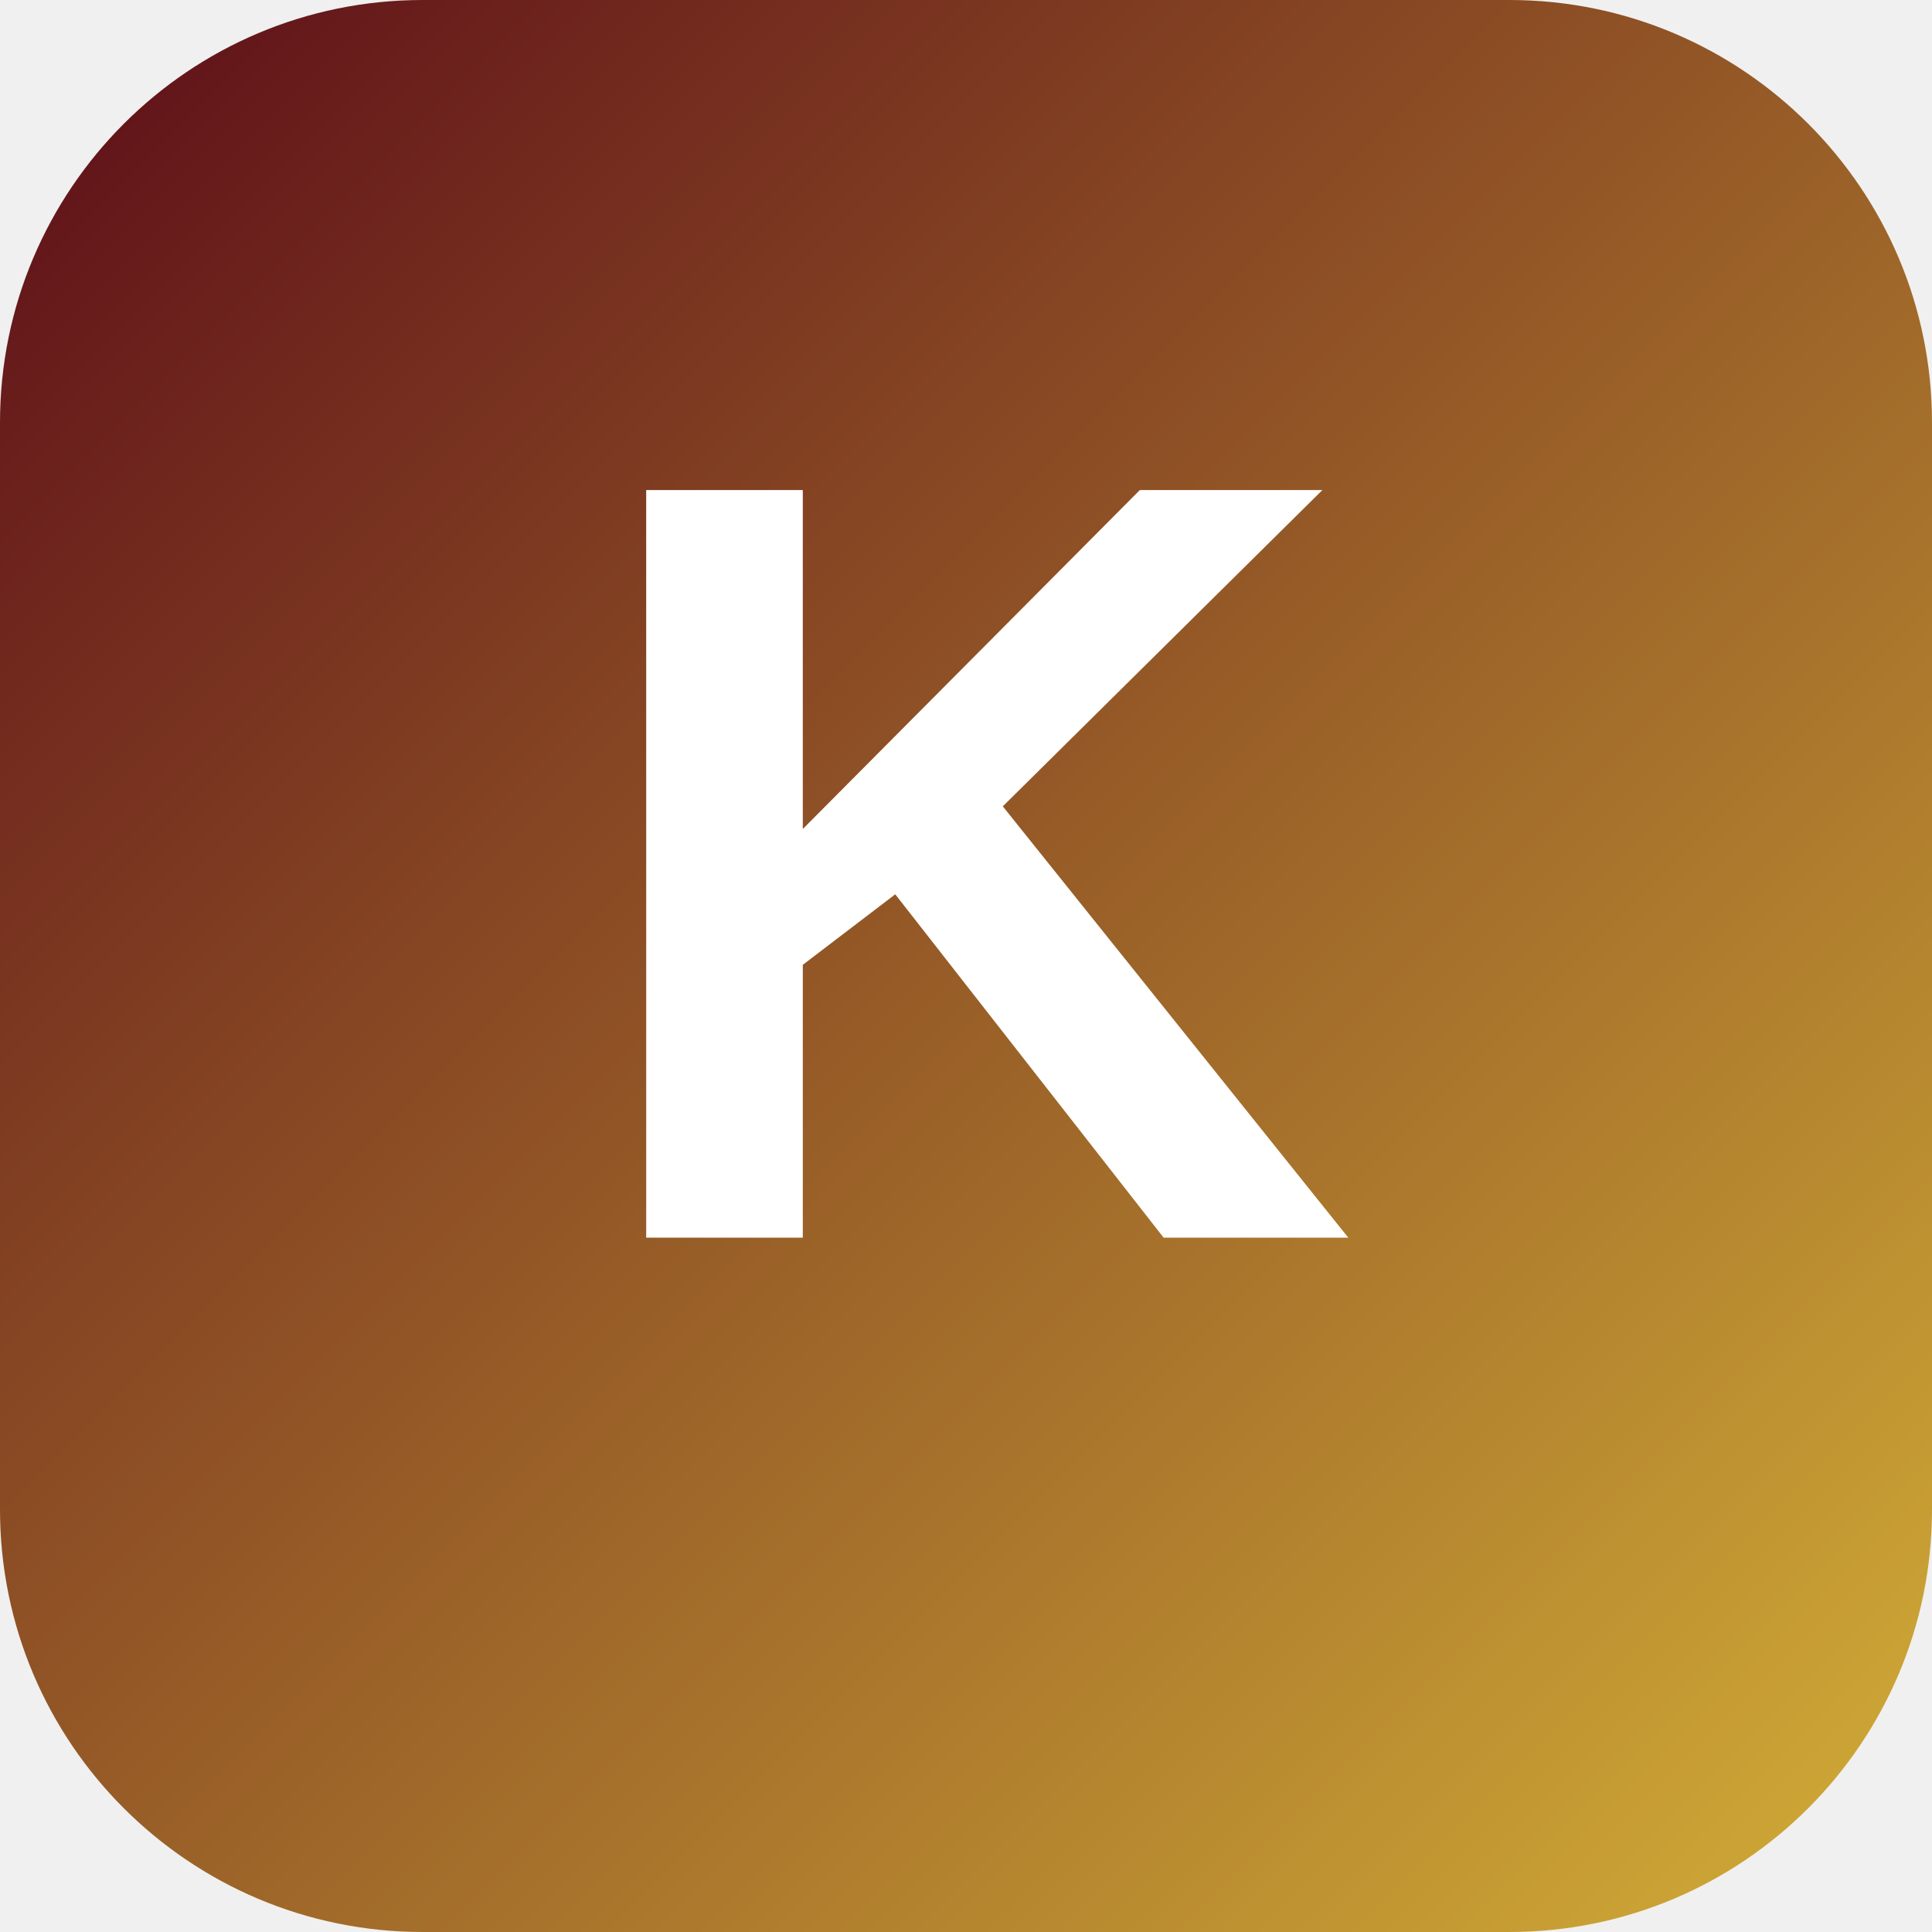
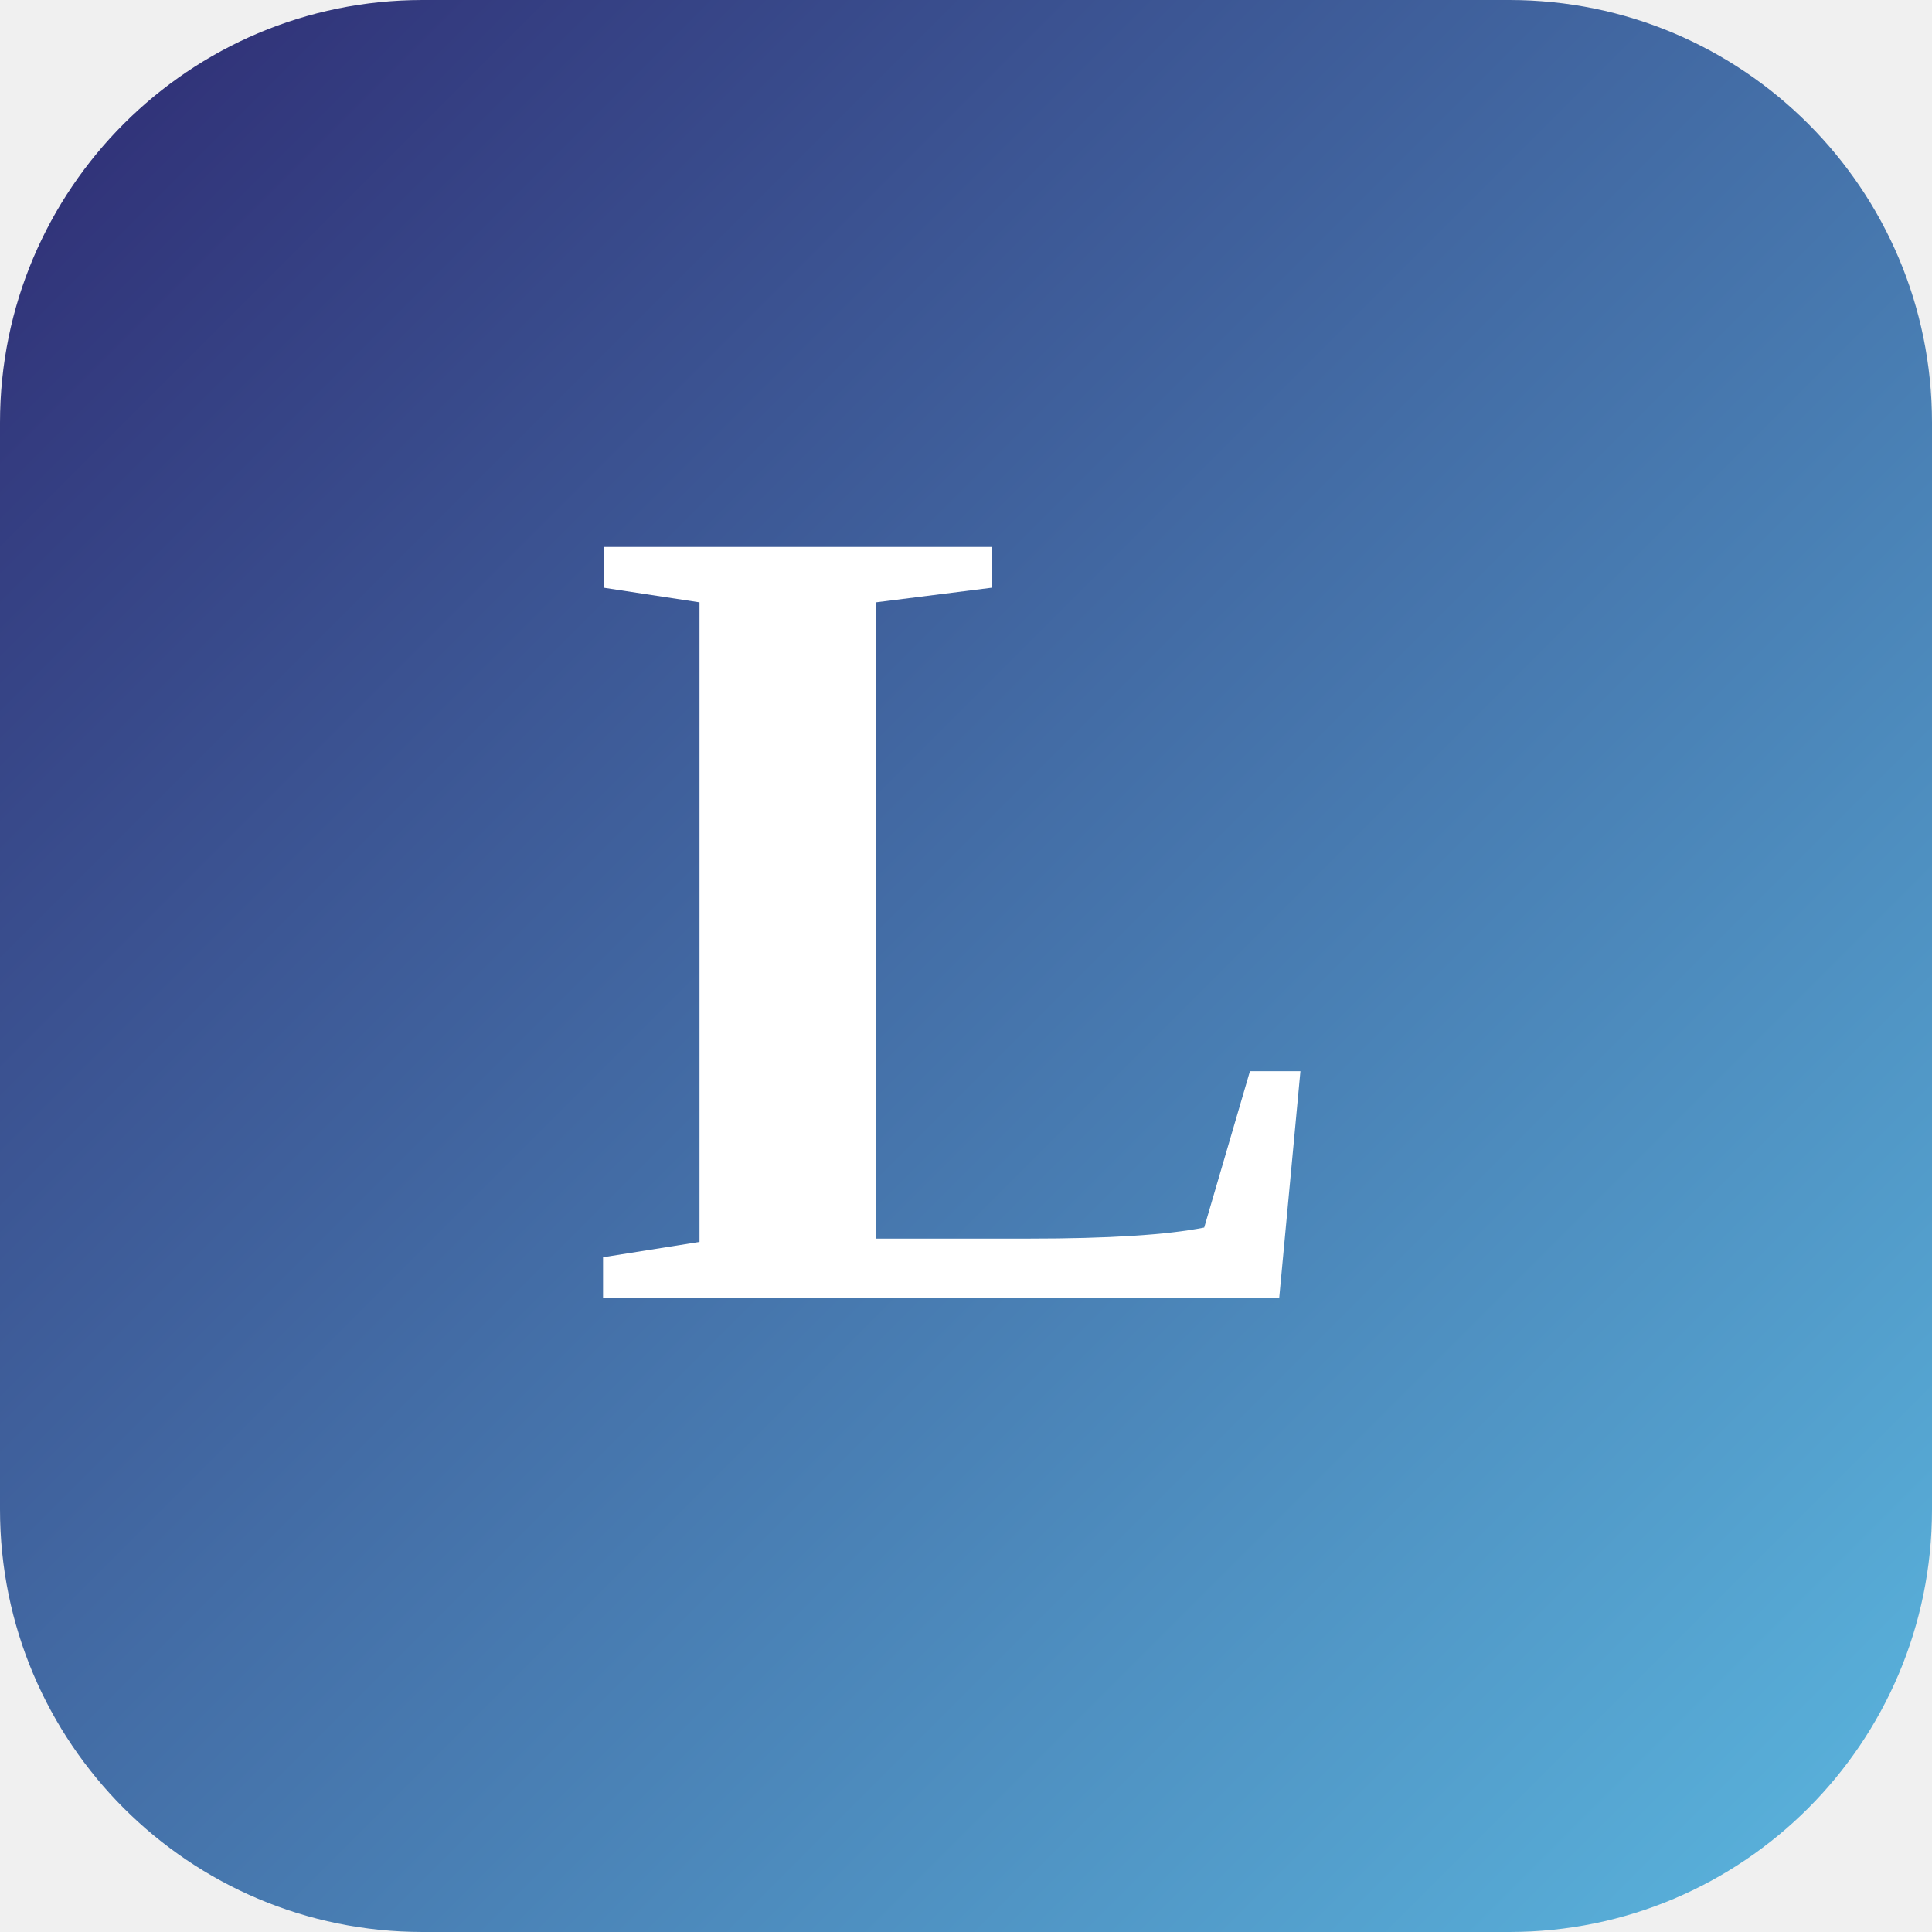
- <svg xmlns="http://www.w3.org/2000/svg" viewBox="0 0 128 128">
+ <svg xmlns="http://www.w3.org/2000/svg" viewBox="0 0 128 128" role="img" aria-label="Luloyiso Funeral Services">
  <defs>
-     <linearGradient id="g" x1="0" y1="0" x2="1" y2="1">
-       <stop offset="0" stop-color="#5b0b18" />
-       <stop offset="1" stop-color="#d4af37" />
+     <linearGradient id="luloyiso" x1="0" y1="0" x2="1" y2="1">
+       <stop offset="0" stop-color="#2E2A72" />
+       <stop offset="1" stop-color="#5BB8E0" />
    </linearGradient>
  </defs>
-   <rect width="128" height="128" rx="28" fill="url(#g)" />
-   <text x="64" y="82" text-anchor="middle" font-size="72" font-family="Arial, sans-serif" fill="#fff" font-weight="700">K</text>
+   <rect width="128" height="128" rx="28" fill="url(#luloyiso)" />
+   <text x="64" y="86" text-anchor="middle" font-family="Georgia, 'Times New Roman', serif" font-size="76" font-weight="700" fill="#ffffff">L</text>
</svg>
